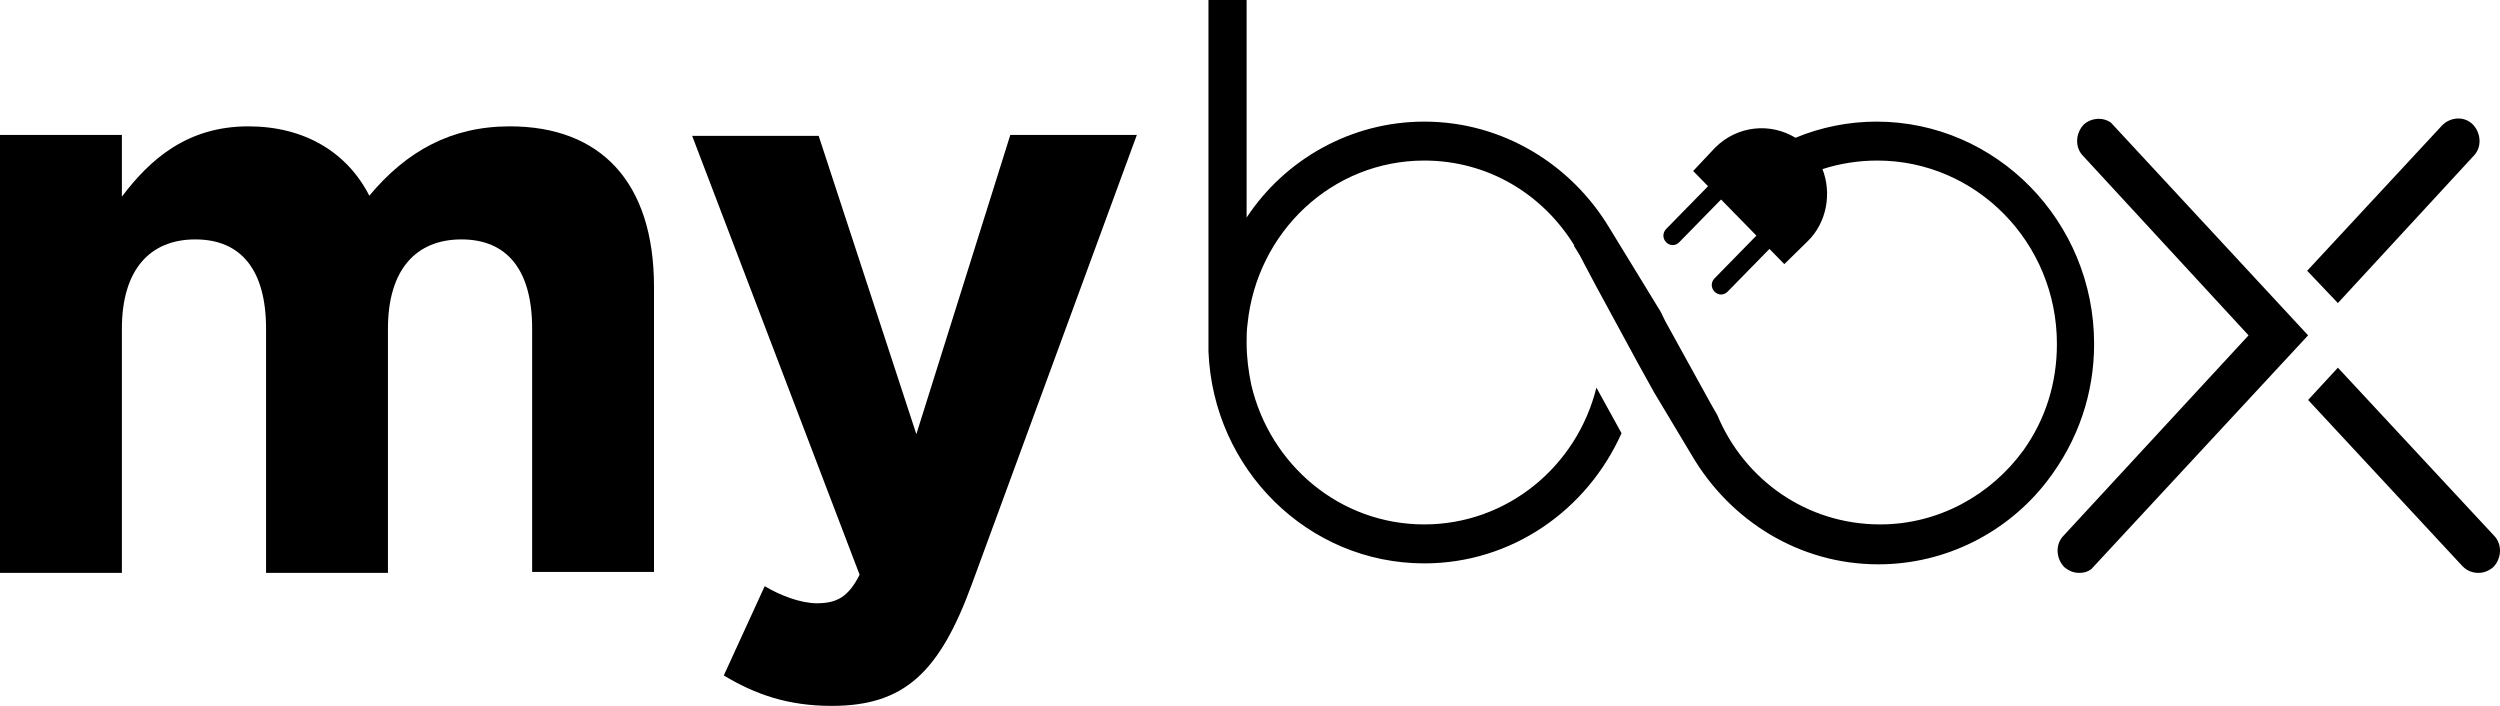
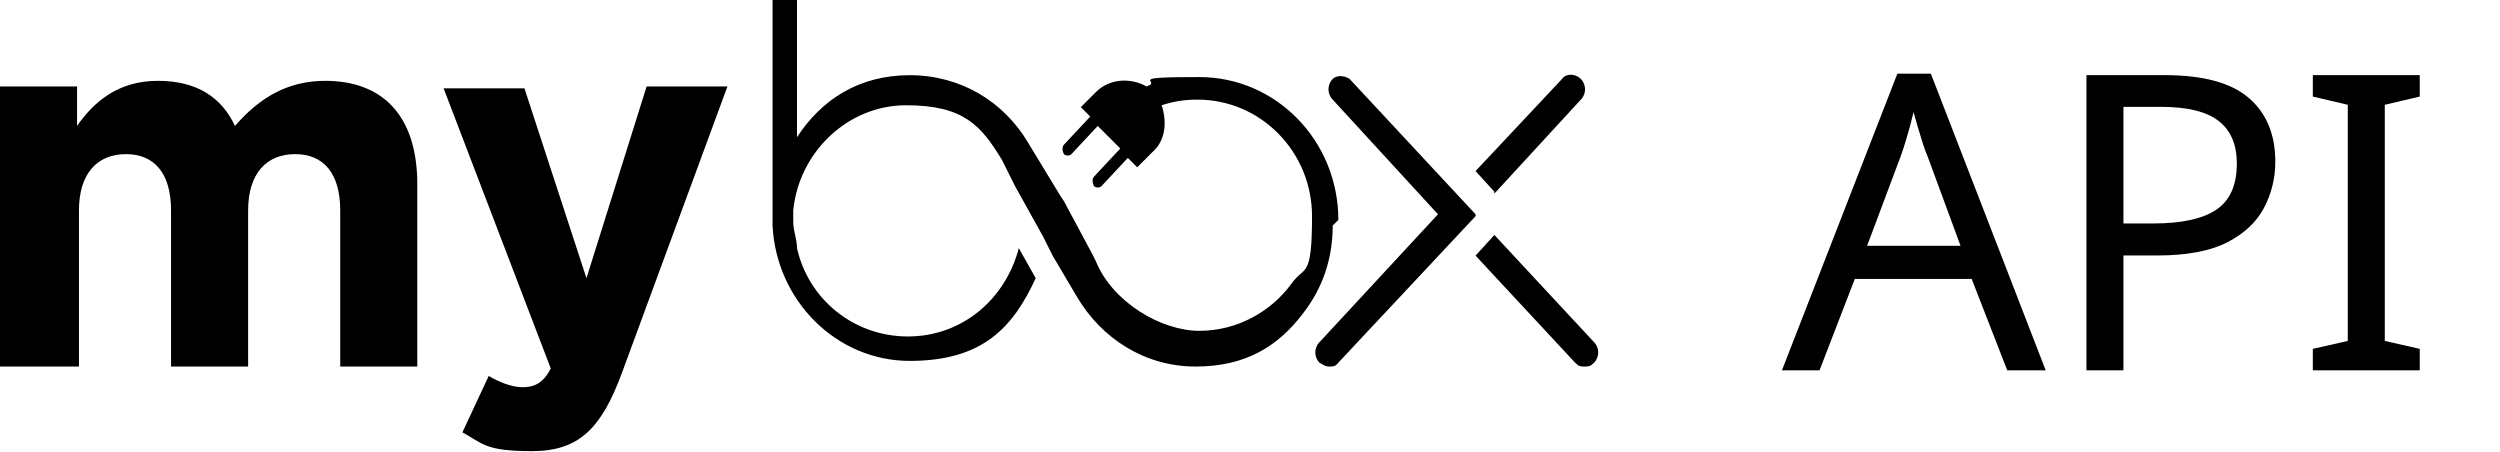
- <svg xmlns="http://www.w3.org/2000/svg" width="85" height="24" viewBox="0 0 85 24" fill="none">
-   <path d="M71.2 11.693C71.2 7.526 67.879 4.135 63.799 4.135C62.85 4.135 61.901 4.328 61.047 4.684C60.193 4.167 59.086 4.264 58.327 5.007L57.567 5.814L58.074 6.331L56.65 7.785C56.524 7.914 56.524 8.108 56.65 8.237C56.777 8.366 56.967 8.366 57.093 8.237L58.516 6.783L59.117 7.397L59.718 8.011L58.295 9.464C58.168 9.594 58.168 9.787 58.295 9.917C58.422 10.046 58.611 10.046 58.738 9.917L60.161 8.463L60.667 8.98L61.458 8.205C62.122 7.559 62.28 6.557 61.964 5.75C62.565 5.556 63.198 5.459 63.83 5.459C67.183 5.459 69.935 8.237 69.935 11.693C69.935 13.018 69.555 14.245 68.796 15.311C67.689 16.829 65.918 17.83 63.925 17.83C61.426 17.83 59.307 16.312 58.39 14.116L58.168 13.728L56.618 10.918L56.46 10.595L54.721 7.752C53.424 5.588 51.083 4.135 48.426 4.135C45.927 4.135 43.682 5.427 42.385 7.397V0H41.088V11.629V11.951C41.246 15.957 44.472 19.155 48.426 19.155C51.4 19.155 53.962 17.346 55.132 14.729L54.278 13.179C53.614 15.86 51.241 17.83 48.426 17.83C45.548 17.83 43.175 15.795 42.543 13.082C42.448 12.63 42.385 12.145 42.385 11.661C42.385 11.435 42.385 11.241 42.416 11.015C42.733 7.882 45.295 5.459 48.426 5.459C50.577 5.459 52.443 6.59 53.519 8.334V8.366C53.645 8.56 53.74 8.721 53.835 8.915L54.246 9.69L55.701 12.371L56.239 13.341L57.536 15.505C58.833 17.701 61.173 19.187 63.862 19.187C66.171 19.187 68.259 18.089 69.587 16.377C70.662 14.988 71.2 13.373 71.2 11.693Z" fill="black" />
-   <path d="M0 4.587H4.144V6.686C5.093 5.427 6.358 4.296 8.445 4.296C10.343 4.296 11.798 5.168 12.557 6.654C13.823 5.136 15.341 4.296 17.334 4.296C20.402 4.296 22.236 6.17 22.236 9.755V19.445H18.093V11.176C18.093 9.174 17.239 8.14 15.689 8.14C14.139 8.14 13.19 9.174 13.19 11.176V19.478H9.046V11.176C9.046 9.174 8.192 8.14 6.642 8.14C5.093 8.14 4.144 9.174 4.144 11.176V19.478H0V4.587Z" fill="black" />
-   <path d="M34.351 4.587H38.653L33.054 19.833C31.947 22.869 30.745 24 28.278 24C26.791 24 25.684 23.612 24.609 22.966L26 19.93C26.538 20.253 27.234 20.511 27.772 20.511C28.468 20.511 28.847 20.285 29.227 19.542L23.533 4.619H27.835L31.156 14.762L34.351 4.587Z" fill="black" />
-   <path d="M79.488 10.304L84.106 5.297C84.391 5.007 84.359 4.522 84.075 4.231C83.79 3.941 83.315 3.973 83.031 4.264L78.444 9.206L79.488 10.304Z" fill="black" />
-   <path d="M79.488 12.501L78.476 13.599L83.726 19.252C83.884 19.413 84.074 19.478 84.264 19.478C84.454 19.478 84.612 19.413 84.77 19.284C85.055 18.993 85.086 18.509 84.802 18.218L79.488 12.501Z" fill="black" />
-   <path d="M78.475 11.402L71.769 4.167C71.485 3.973 71.105 4.005 70.852 4.231C70.568 4.522 70.536 5.007 70.821 5.297L76.451 11.402L70.156 18.218C69.872 18.509 69.903 18.993 70.188 19.284C70.346 19.413 70.504 19.478 70.694 19.478C70.852 19.478 70.979 19.445 71.105 19.349L78.475 11.402Z" fill="black" />
+ <svg xmlns="http://www.w3.org/2000/svg" id="Vrstva_1" version="1.1" viewBox="0 0 133 24">
+   <defs>
+     <style>
+       .st0 {
+         font-family: HalisR-Light, 'Halis R';
+         font-size: 22px;
+         font-weight: 300;
+       }
+     </style>
+   </defs>
+   <path d="M71.2,11.7c0-4.2-3.3-7.6-7.4-7.6s-1.9.2-2.8.5c-.9-.5-2-.4-2.7.3l-.8.8.5.5-1.4,1.5c-.1.1-.1.3,0,.5.1.1.3.1.4,0l1.4-1.5.6.6.6.6-1.4,1.5c-.1.1-.1.3,0,.5.1.1.3.1.4,0l1.4-1.5.5.5.8-.8c.7-.6.8-1.6.5-2.5.6-.2,1.2-.3,1.9-.3,3.4,0,6.1,2.8,6.1,6.2s-.4,2.6-1.1,3.6c-1.1,1.5-2.9,2.5-4.9,2.5s-4.6-1.5-5.5-3.7l-.2-.4-1.5-2.8-.2-.3-1.7-2.8c-1.3-2.2-3.6-3.6-6.3-3.6s-4.7,1.3-6,3.3V0h-1.3v12c.2,4,3.4,7.2,7.3,7.2s5.5-1.8,6.7-4.4l-.9-1.6c-.7,2.7-3,4.7-5.9,4.7s-5.3-2-5.9-4.7c0-.5-.2-.9-.2-1.4s0-.4,0-.6c.3-3.1,2.9-5.6,6-5.6s4,1.1,5.1,2.9h0c.1.2.2.4.3.6l.4.8,1.5,2.7.5,1,1.3,2.2c1.3,2.2,3.6,3.7,6.3,3.7s4.4-1.1,5.7-2.8c1.1-1.4,1.6-3,1.6-4.7Z" />
+   <path d="M0,4.6h4.1v2.1c.9-1.3,2.2-2.4,4.3-2.4s3.4.9,4.1,2.4c1.3-1.5,2.8-2.4,4.8-2.4,3.1,0,4.9,1.9,4.9,5.5v9.7h-4.1v-8.3c0-2-.9-3-2.4-3s-2.5,1-2.5,3v8.3h-4.1v-8.3c0-2-.9-3-2.4-3s-2.5,1-2.5,3v8.3H0V4.6Z" />
+   <path d="M34.4,4.6h4.3l-5.6,15.2c-1.1,3-2.3,4.2-4.8,4.2s-2.6-.4-3.7-1l1.4-3c.5.3,1.2.6,1.8.6s1.1-.2,1.5-1l-5.7-14.9h4.3l3.3,10.1,3.2-10.2Z" />
+   <path d="M79.5,10.3l4.6-5c.3-.3.3-.8,0-1.1-.3-.3-.8-.3-1,0l-4.6,4.9,1,1.1Z" />
+   <path d="M79.5,12.5l-1,1.1,5.3,5.7c.2.2.3.2.5.2s.3,0,.5-.2c.3-.3.3-.8,0-1.1l-5.3-5.7Z" />
+   <path d="M78.5,11.4l-6.7-7.2c-.3-.2-.7-.2-.9,0-.3.3-.3.8,0,1.1l5.6,6.1-6.3,6.8c-.3.3-.3.8,0,1.1.2.1.3.2.5.2s.3,0,.4-.1l7.4-7.9Z" />
+   <text class="st0" transform="translate(94.8 19.7)">
+     <tspan x="0" y="0">API</tspan>
+   </text>
</svg>
